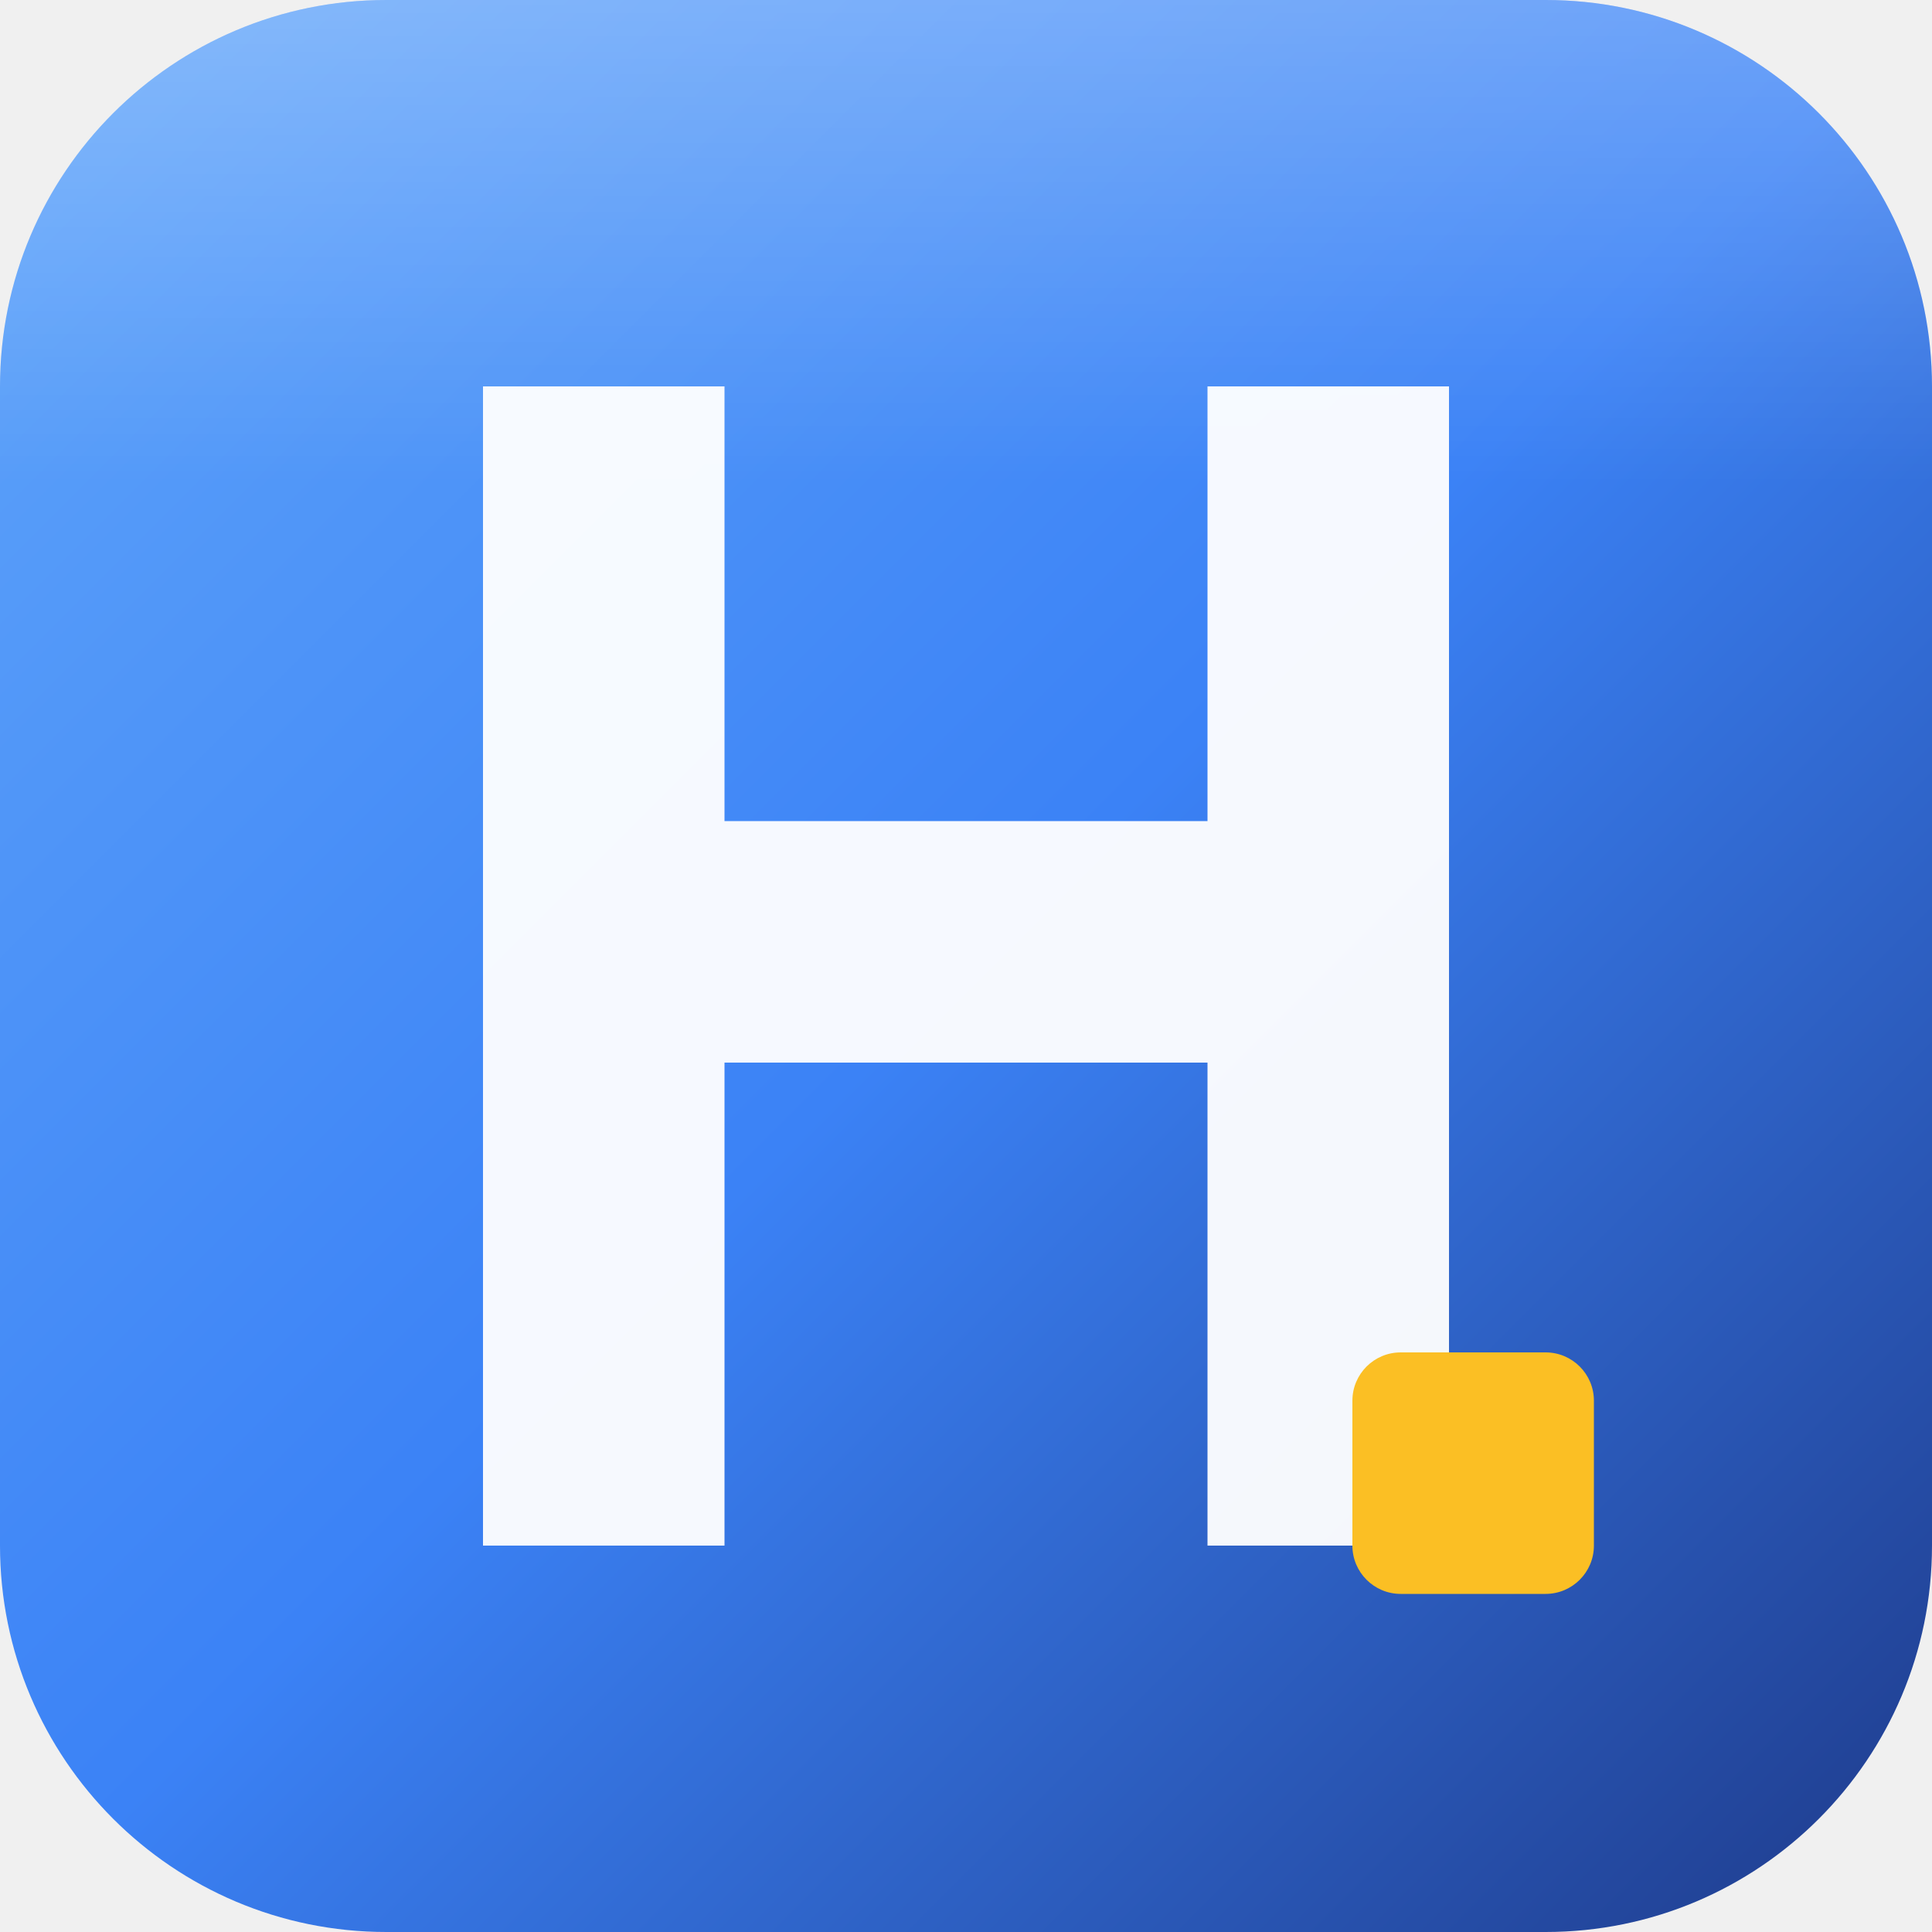
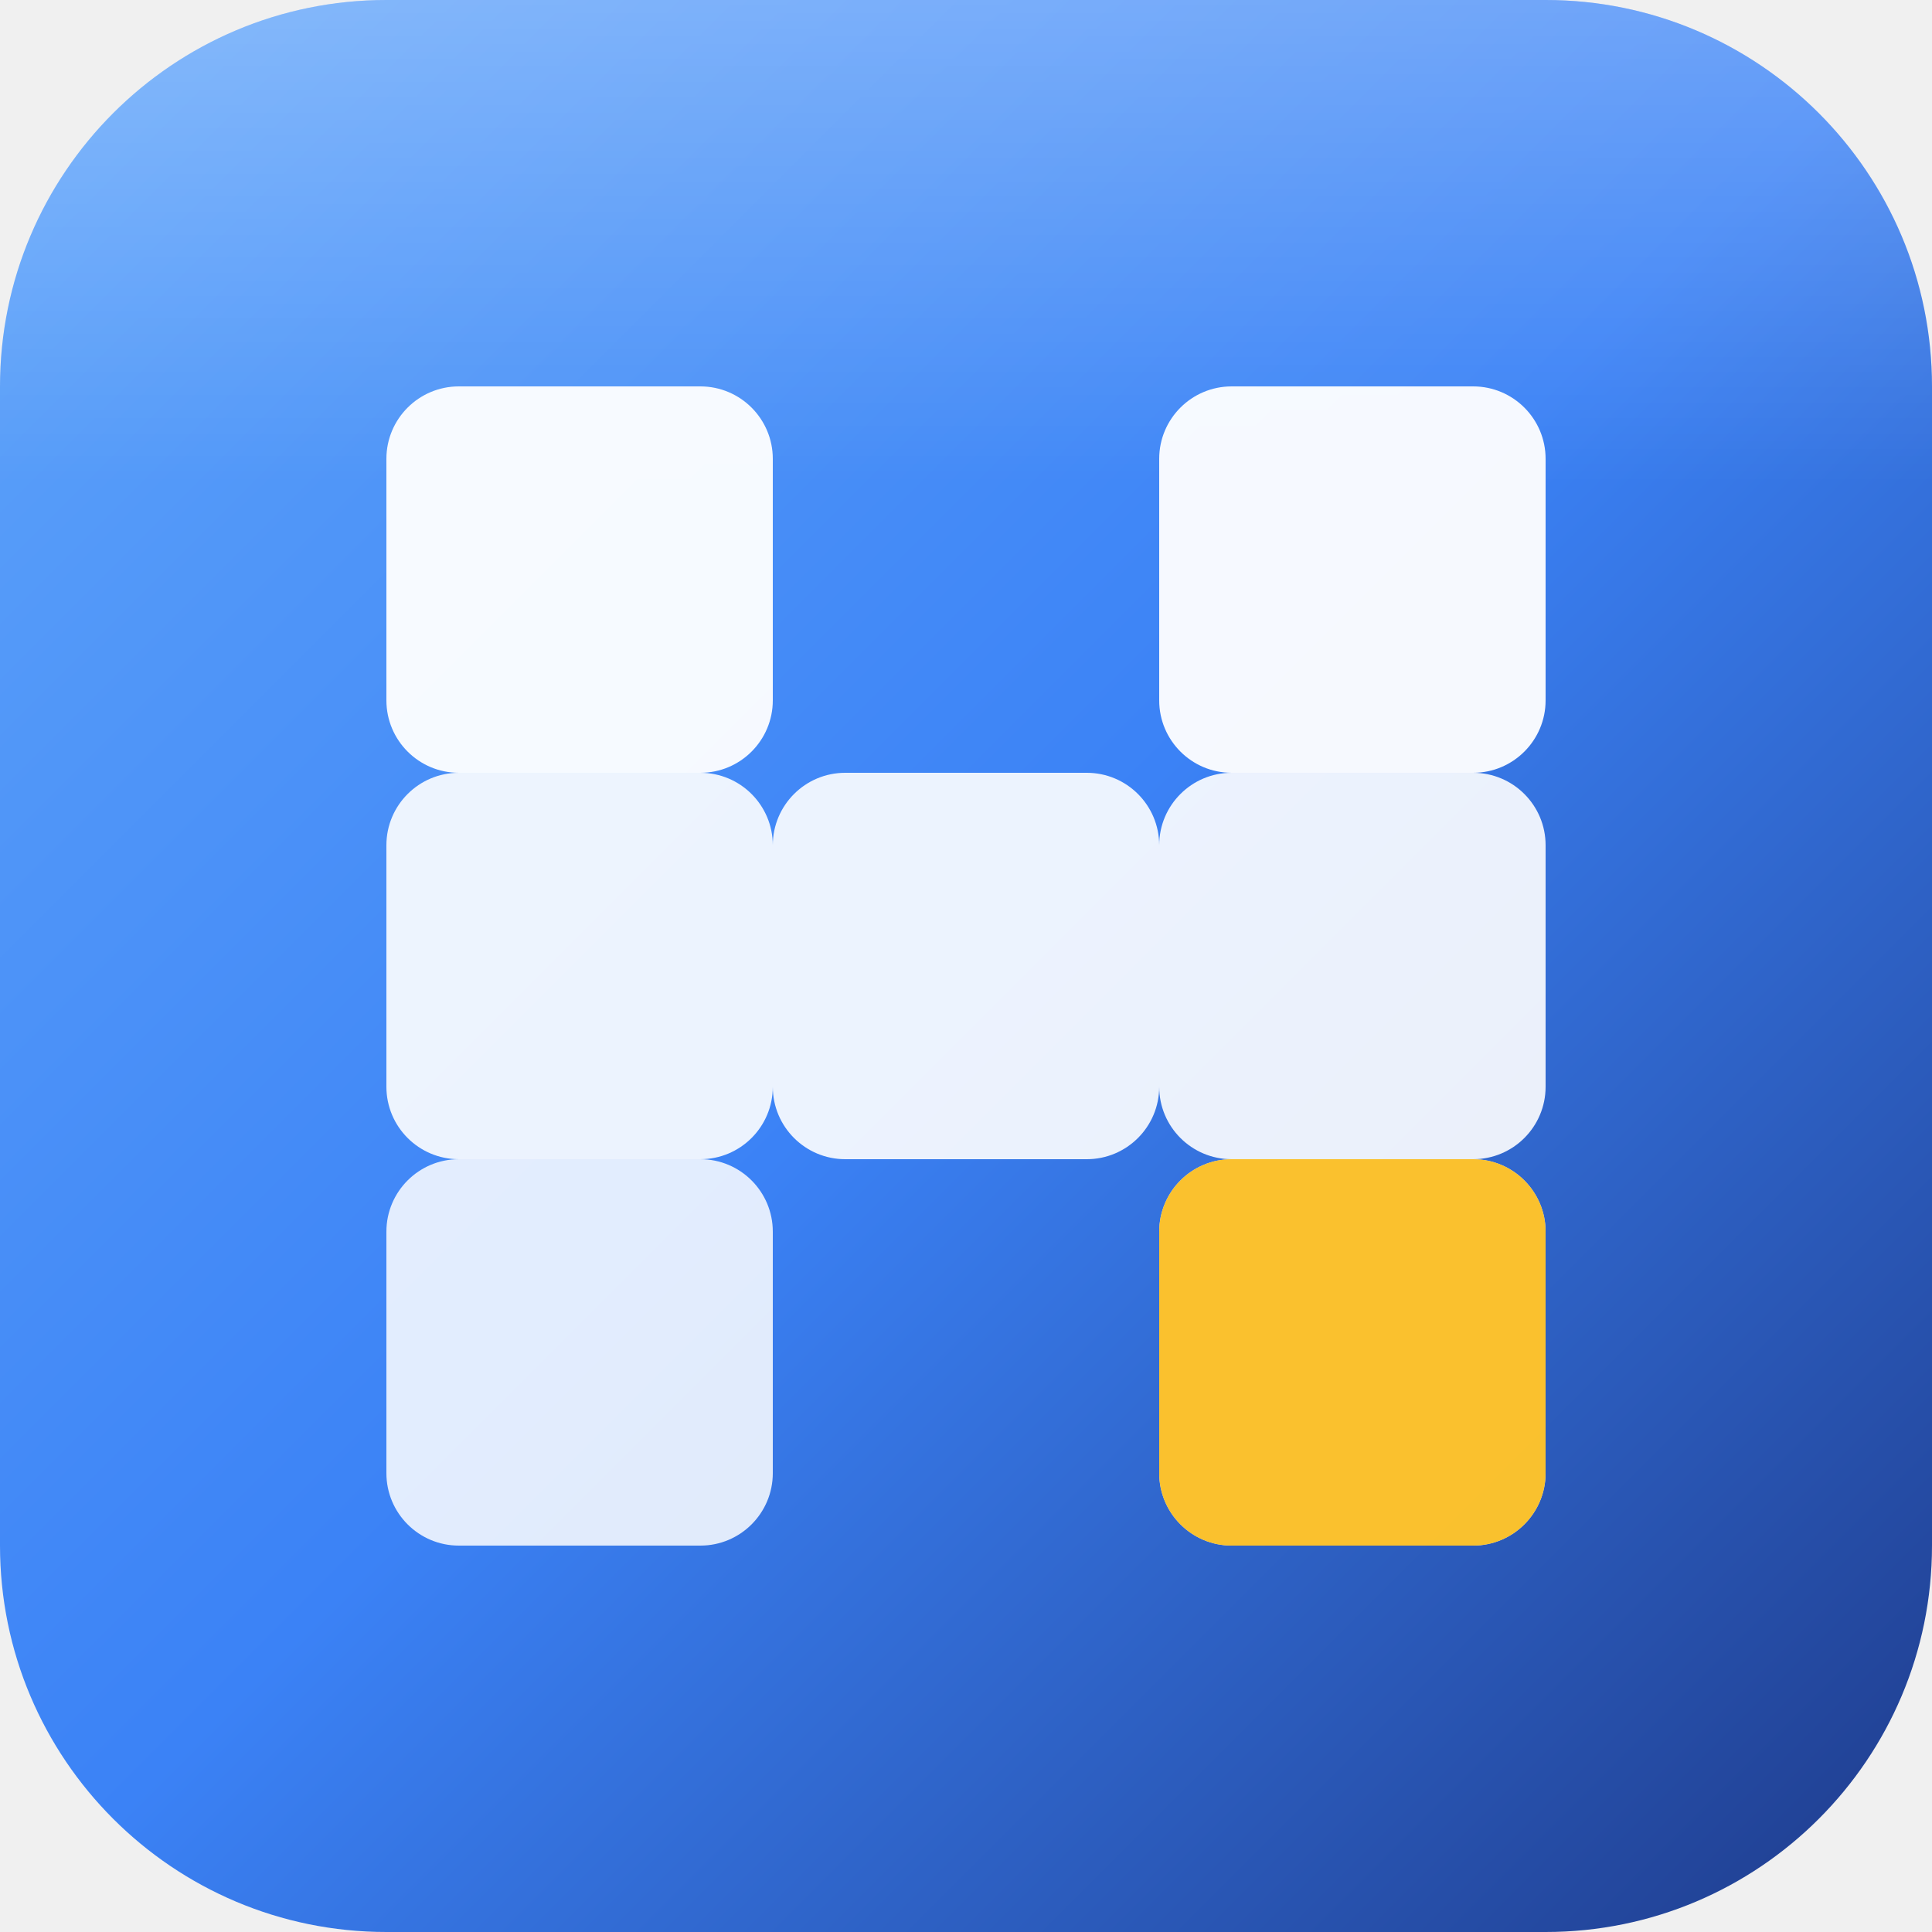
<svg xmlns="http://www.w3.org/2000/svg" viewBox="0 0 40 40">
  <defs>
    <linearGradient id="logoGrad" x1="0%" y1="0%" x2="100%" y2="100%">
      <stop offset="0%" style="stop-color:#60a5fa;stop-opacity:1" />
      <stop offset="50%" style="stop-color:#3b82f6;stop-opacity:1" />
      <stop offset="100%" style="stop-color:#1e3a8a;stop-opacity:1" />
    </linearGradient>
    <linearGradient id="logoShine" x1="0%" y1="0%" x2="0%" y2="100%">
      <stop offset="0%" style="stop-color:white;stop-opacity:0.25" />
      <stop offset="50%" style="stop-color:white;stop-opacity:0" />
    </linearGradient>
  </defs>
  <rect width="40" height="40" rx="8" fill="url(#logoGrad)" />
  <rect width="40" height="20" rx="8" fill="url(#logoShine)" />
-   <path d="M10 8h5v9h10V8h5v24h-5v-10H15v10h-5V8z" fill="white" opacity="0.95" />
-   <rect x="28" y="28" width="5" height="5" rx="1" fill="#fbbf24" />
+   <rect x="8" y="8" width="8" height="8" rx="1.5" fill="white" opacity="0.95" />
+   <rect x="8" y="16" width="8" height="8" rx="1.5" fill="white" opacity="0.9" />
+   <rect x="8" y="24" width="8" height="8" rx="1.5" fill="white" opacity="0.85" />
+   <rect x="24" y="8" width="8" height="8" rx="1.5" fill="white" opacity="0.95" />
+   <rect x="24" y="16" width="8" height="8" rx="1.5" fill="white" opacity="0.9" />
+   <rect x="24" y="24" width="8" height="8" rx="1.5" fill="white" opacity="0.85" />
+   <rect x="16" y="16" width="8" height="8" rx="1.5" fill="white" opacity="0.9" />
+   <rect x="24" y="24" width="8" height="8" rx="1.5" fill="#fbbf24" opacity="0.95" />
</svg>
